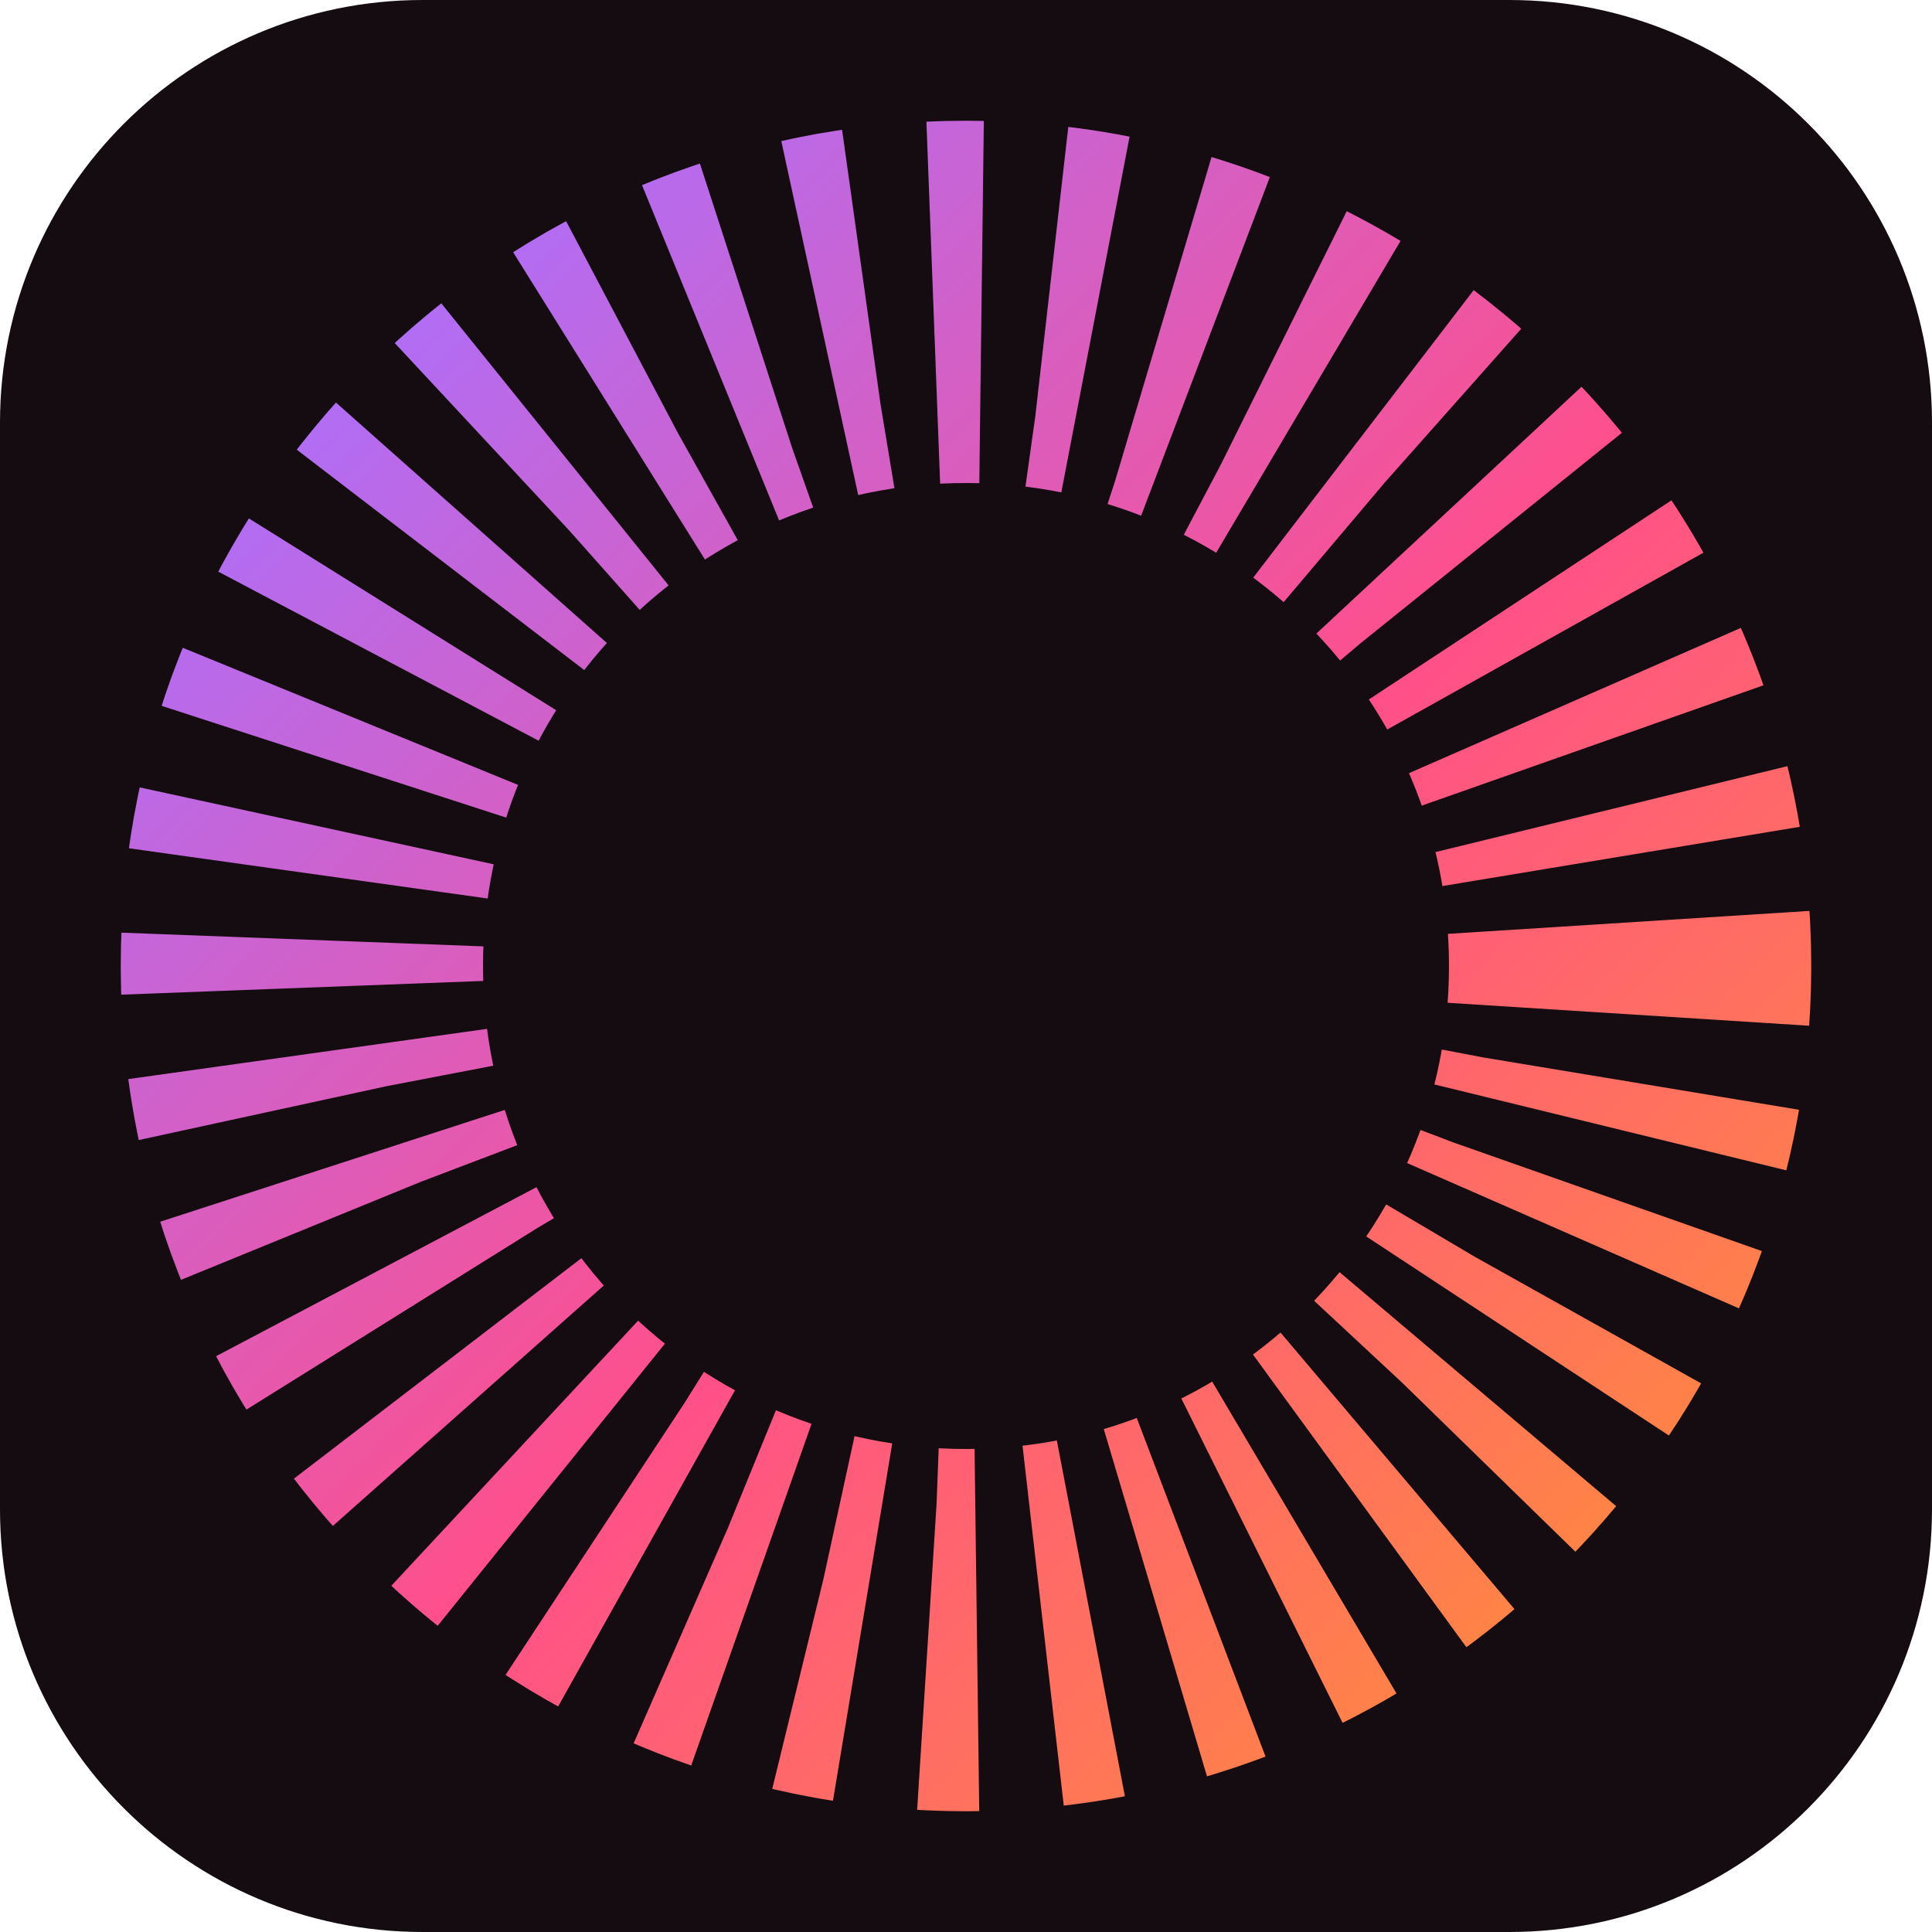
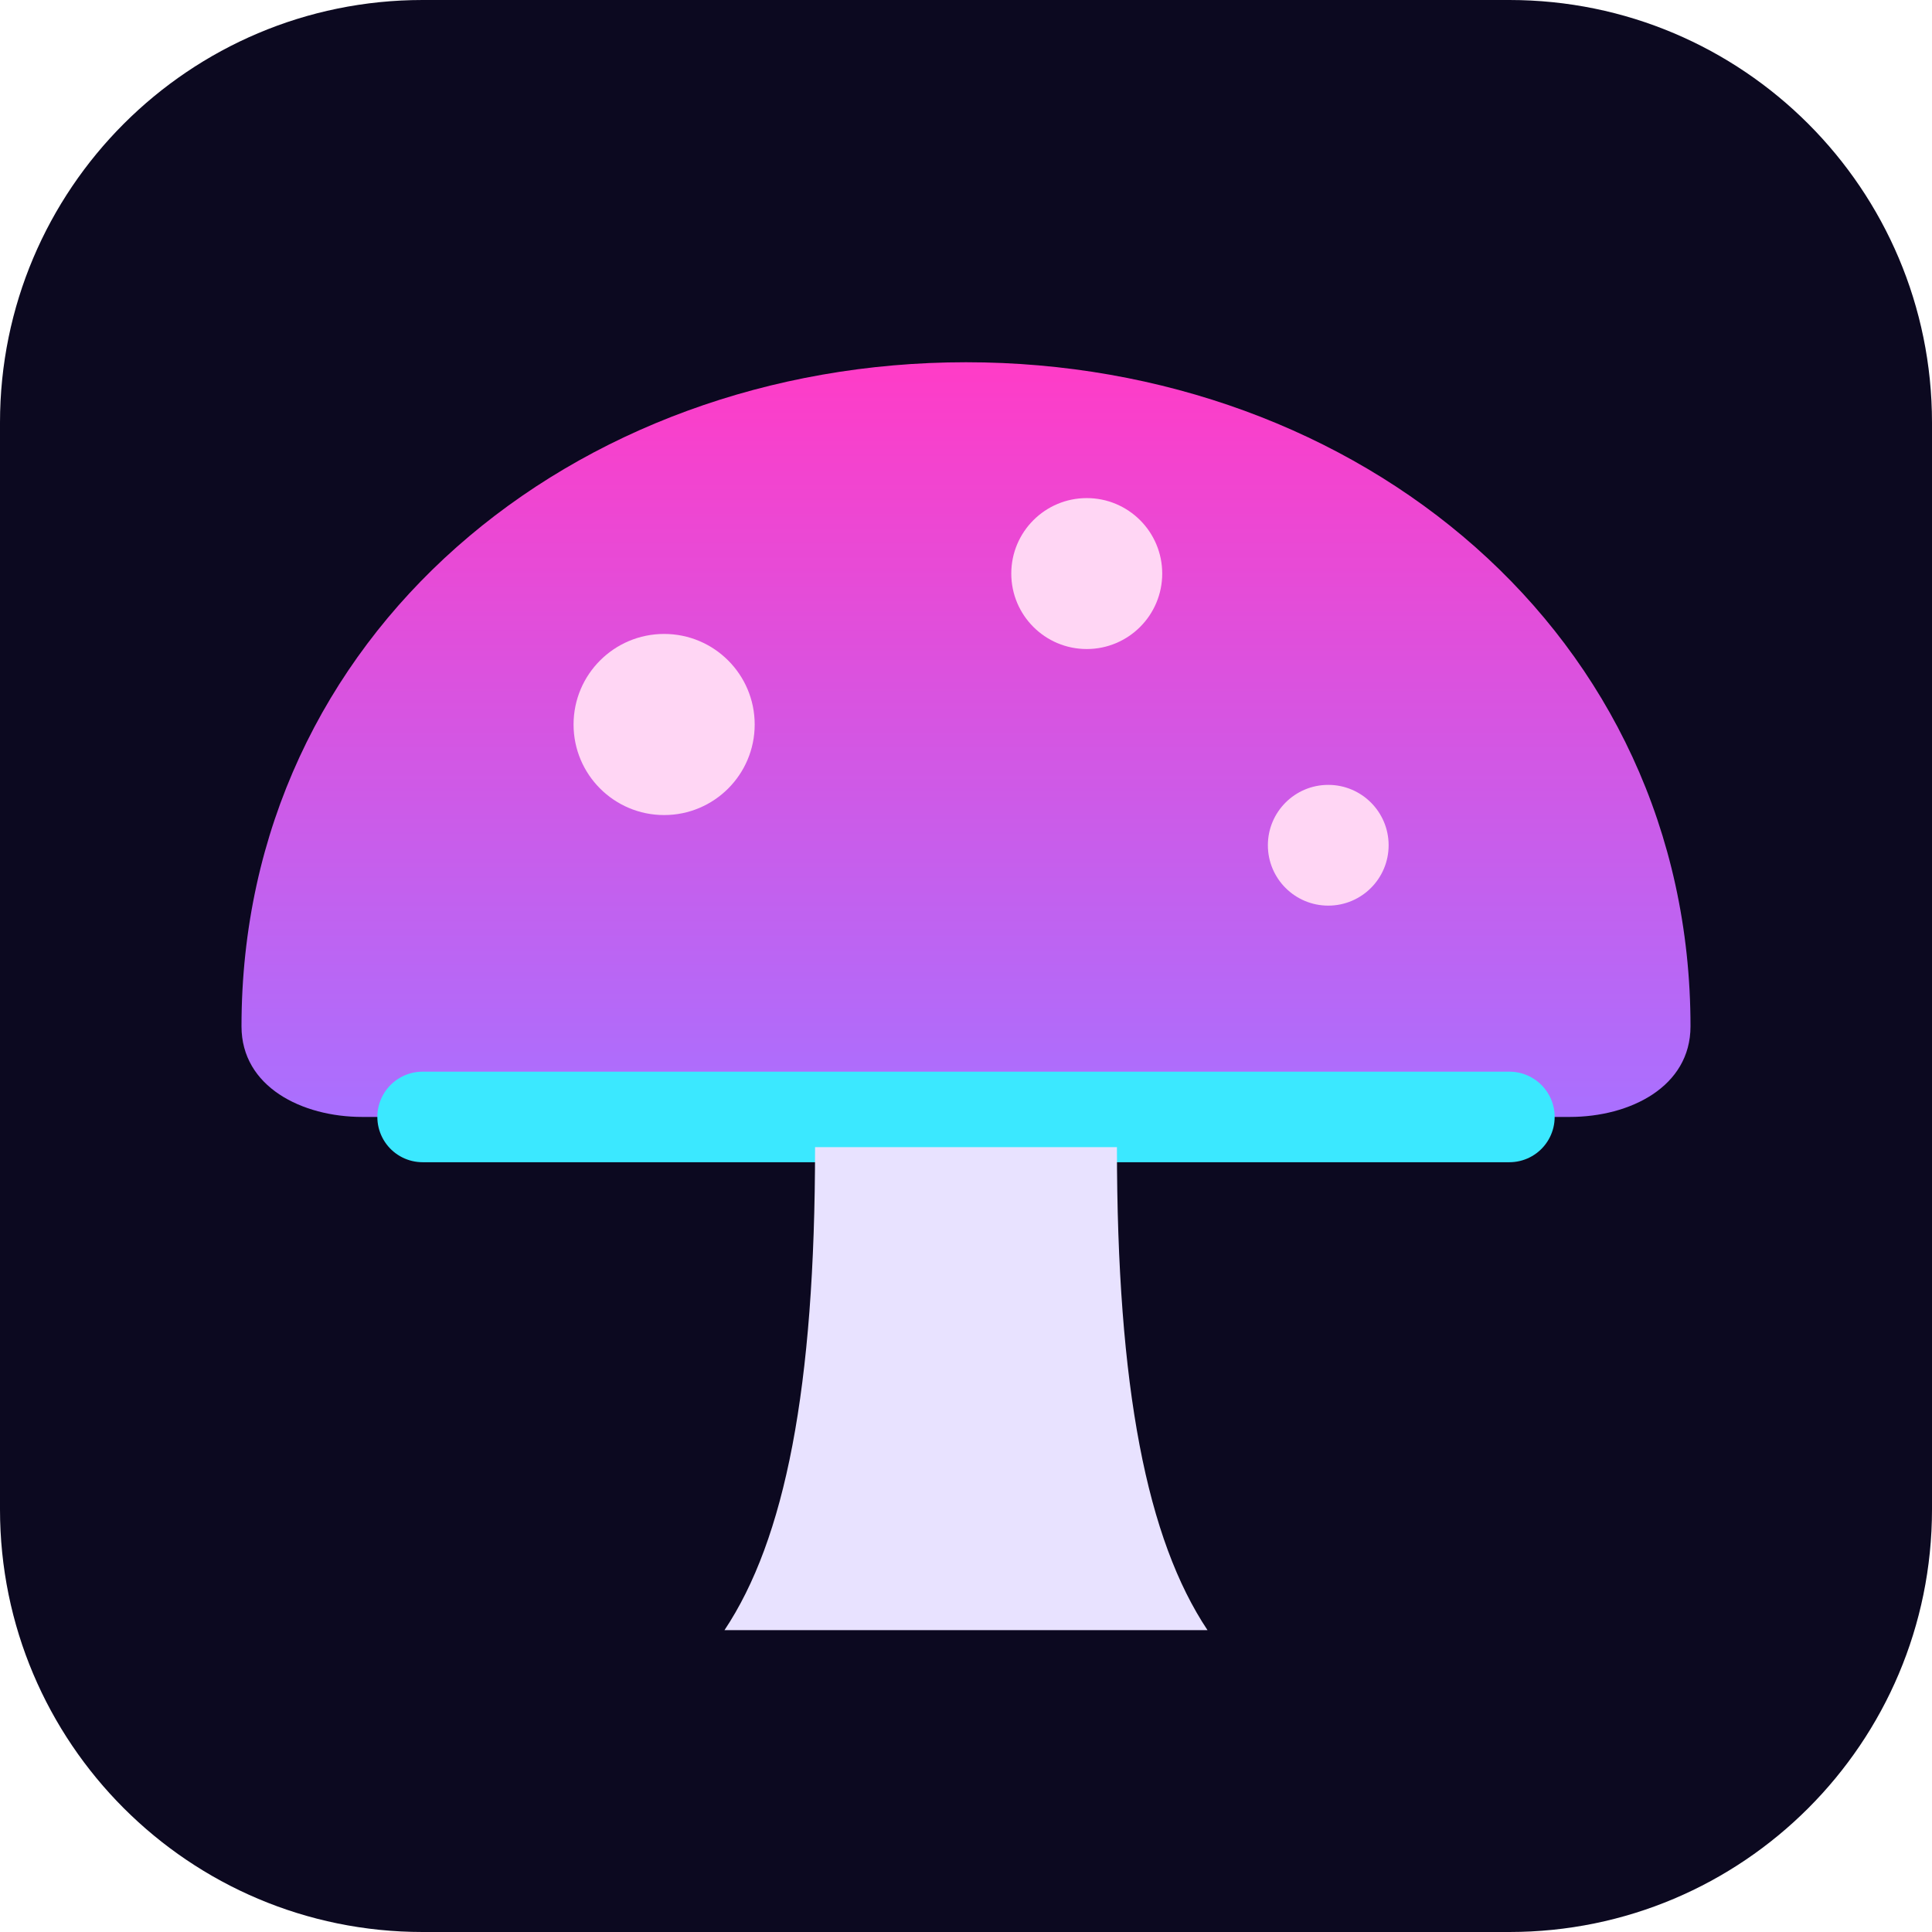
<svg xmlns="http://www.w3.org/2000/svg" viewBox="0 0 64 64">
  <defs>
-     <linearGradient id="g" x1="0" y1="0" x2="1" y2="1">
-       <stop offset="0" stop-color="#a970ff" />
-       <stop offset=".55" stop-color="#ff4f8b" />
-       <stop offset="1" stop-color="#ff8a3d" />
+     <linearGradient id="cap" x1="0" y1="0" x2="0" y2="1">
+       <stop offset="0" stop-color="#ff3cc7" />
+       <stop offset="1" stop-color="#a970ff" />
    </linearGradient>
  </defs>
-   <rect width="64" height="64" rx="14" fill="#140c10" />
-   <circle cx="32" cy="32" r="22" fill="none" stroke="url(#g)" stroke-width="12" stroke-dasharray="1.6 2.2" />
-   <circle cx="32" cy="32" r="6" fill="#140c10" />
+   <rect width="64" height="64" rx="14" fill="#0c0920" />
+   <path d="M8 34c0-13 11-22 24-22s24 9 24 22c0 2-2 3-4 3H12c-2 0-4-1-4-3z" fill="url(#cap)" />
+   <path d="M14 37h36" stroke="#3be8ff" stroke-width="3" stroke-linecap="round" />
+   <path d="M27 38c0 8-1 13-3 16h16c-2-3-3-8-3-16z" fill="#e8e2ff" />
+   <circle cx="22" cy="24" r="3" fill="#ffd6f4" />
+   <circle cx="36" cy="19" r="2.5" fill="#ffd6f4" />
+   <circle cx="44" cy="28" r="2" fill="#ffd6f4" />
</svg>
